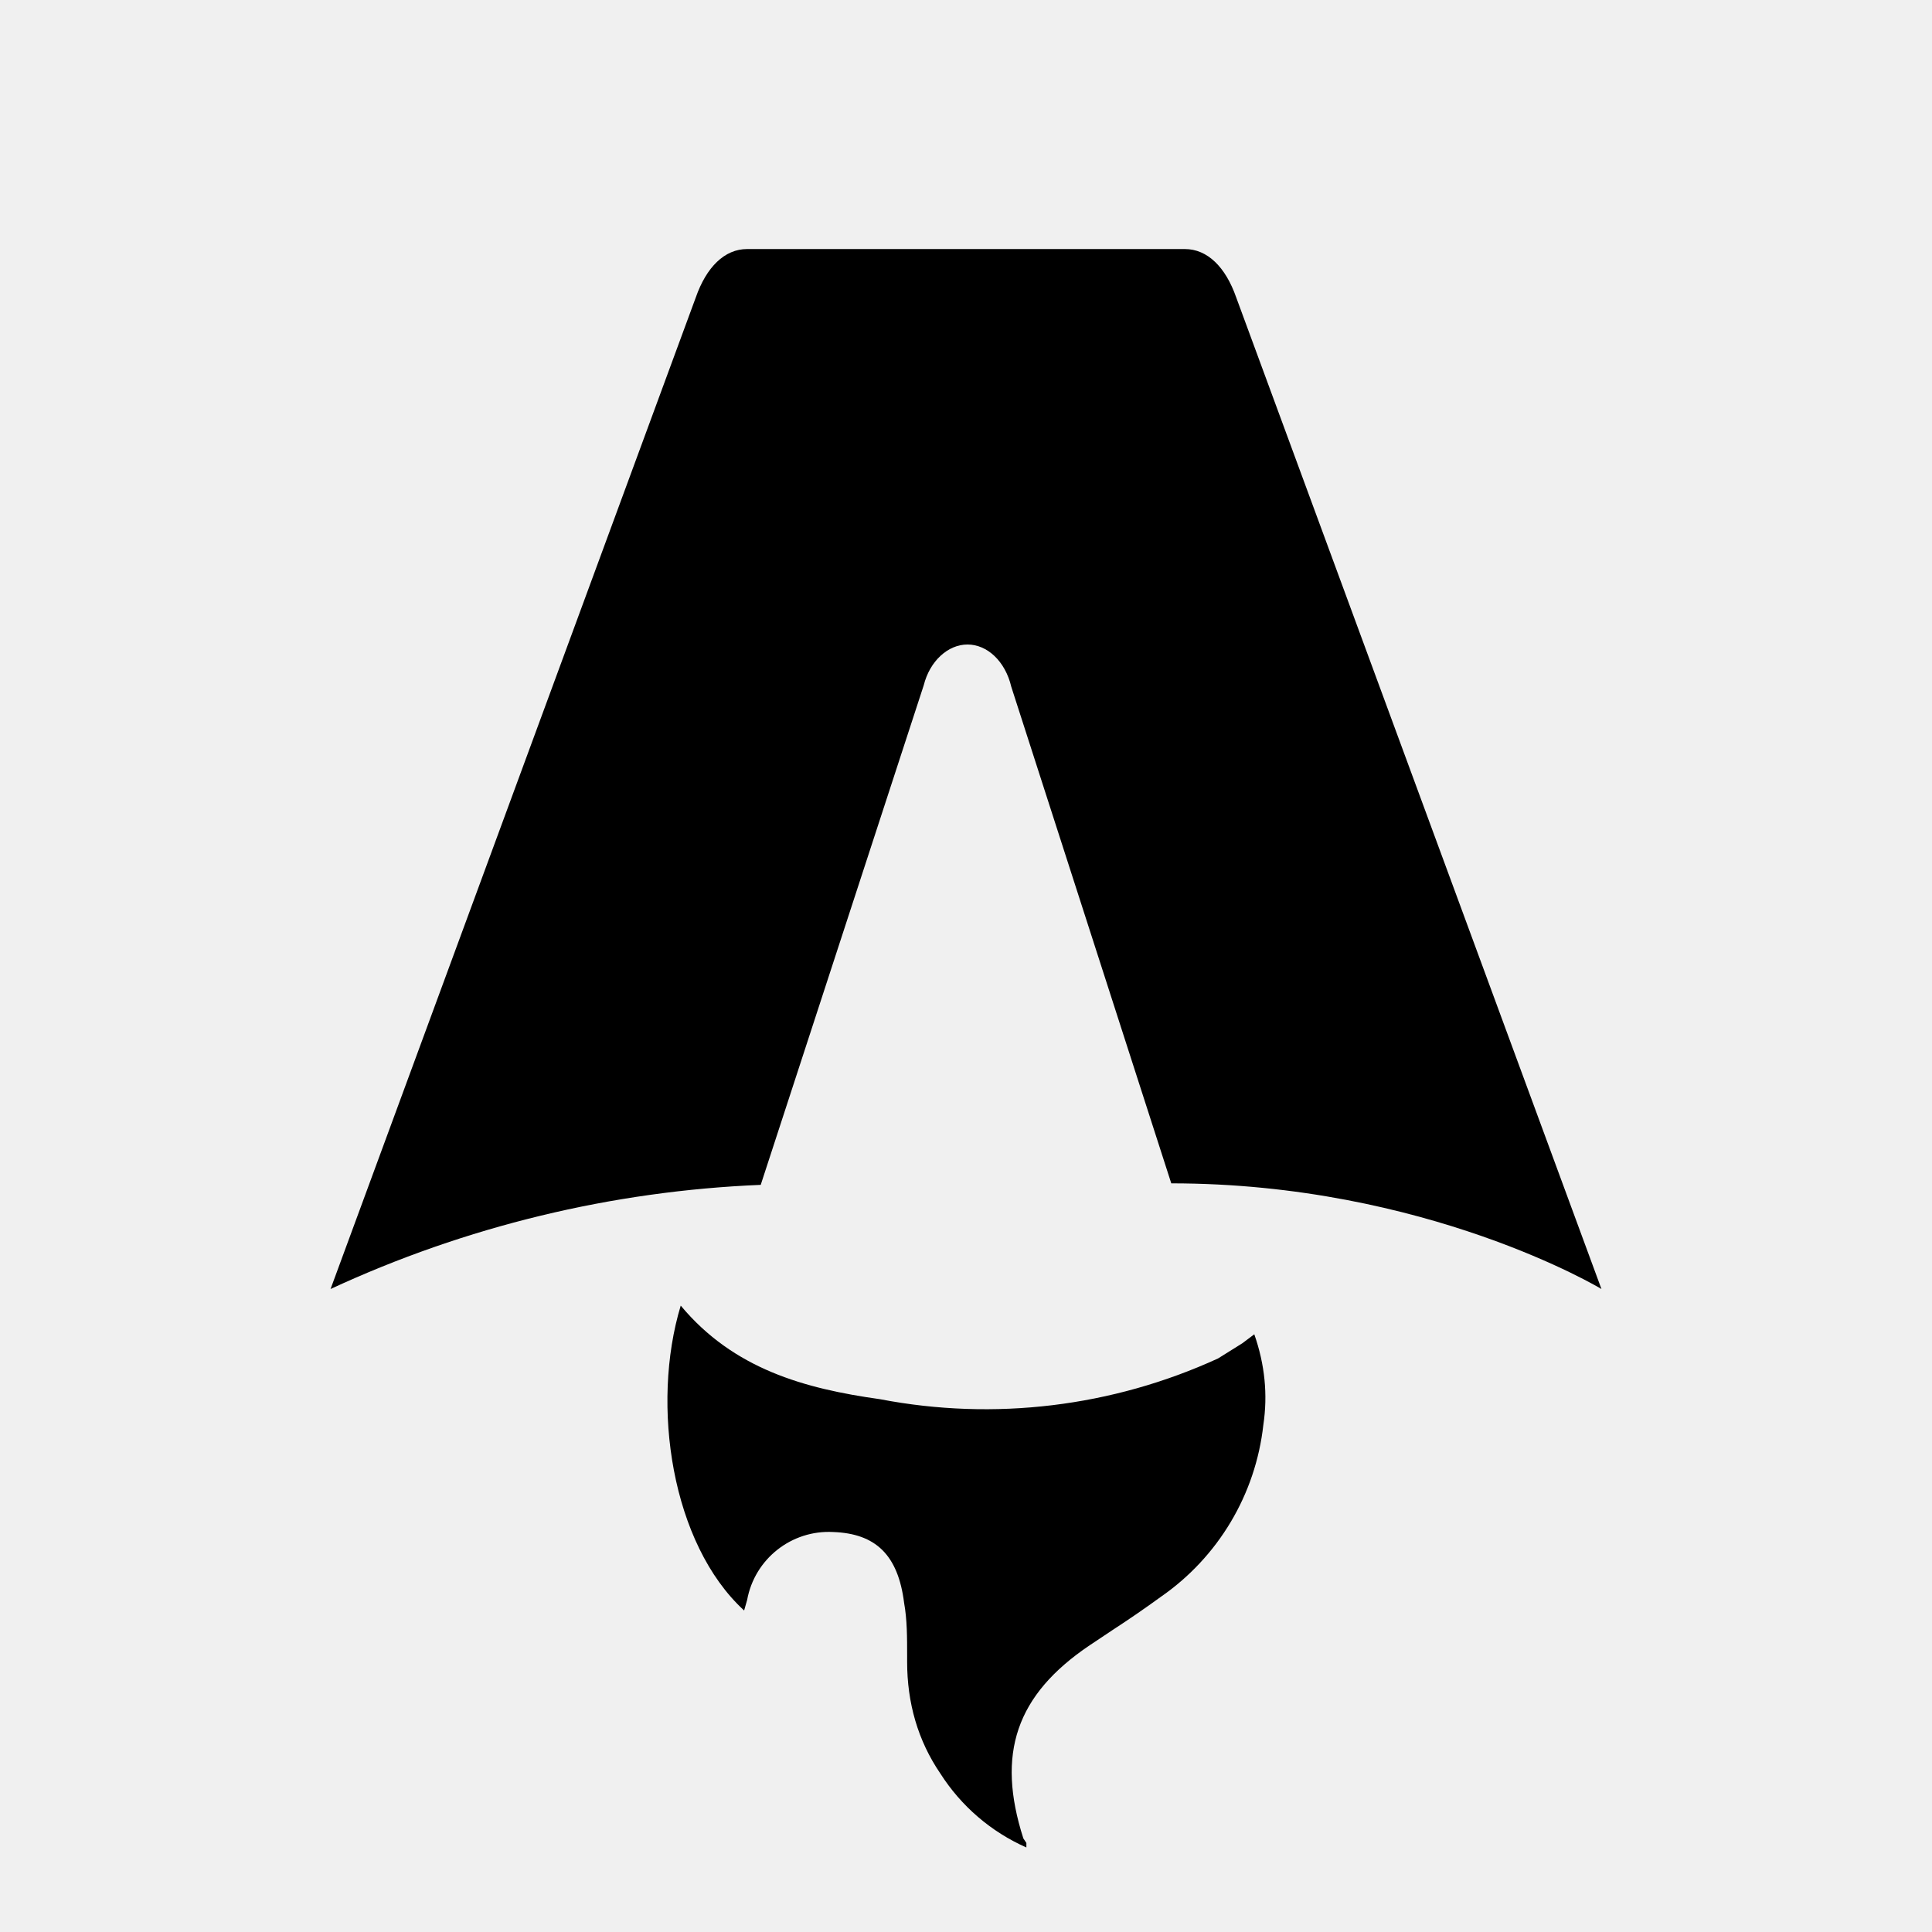
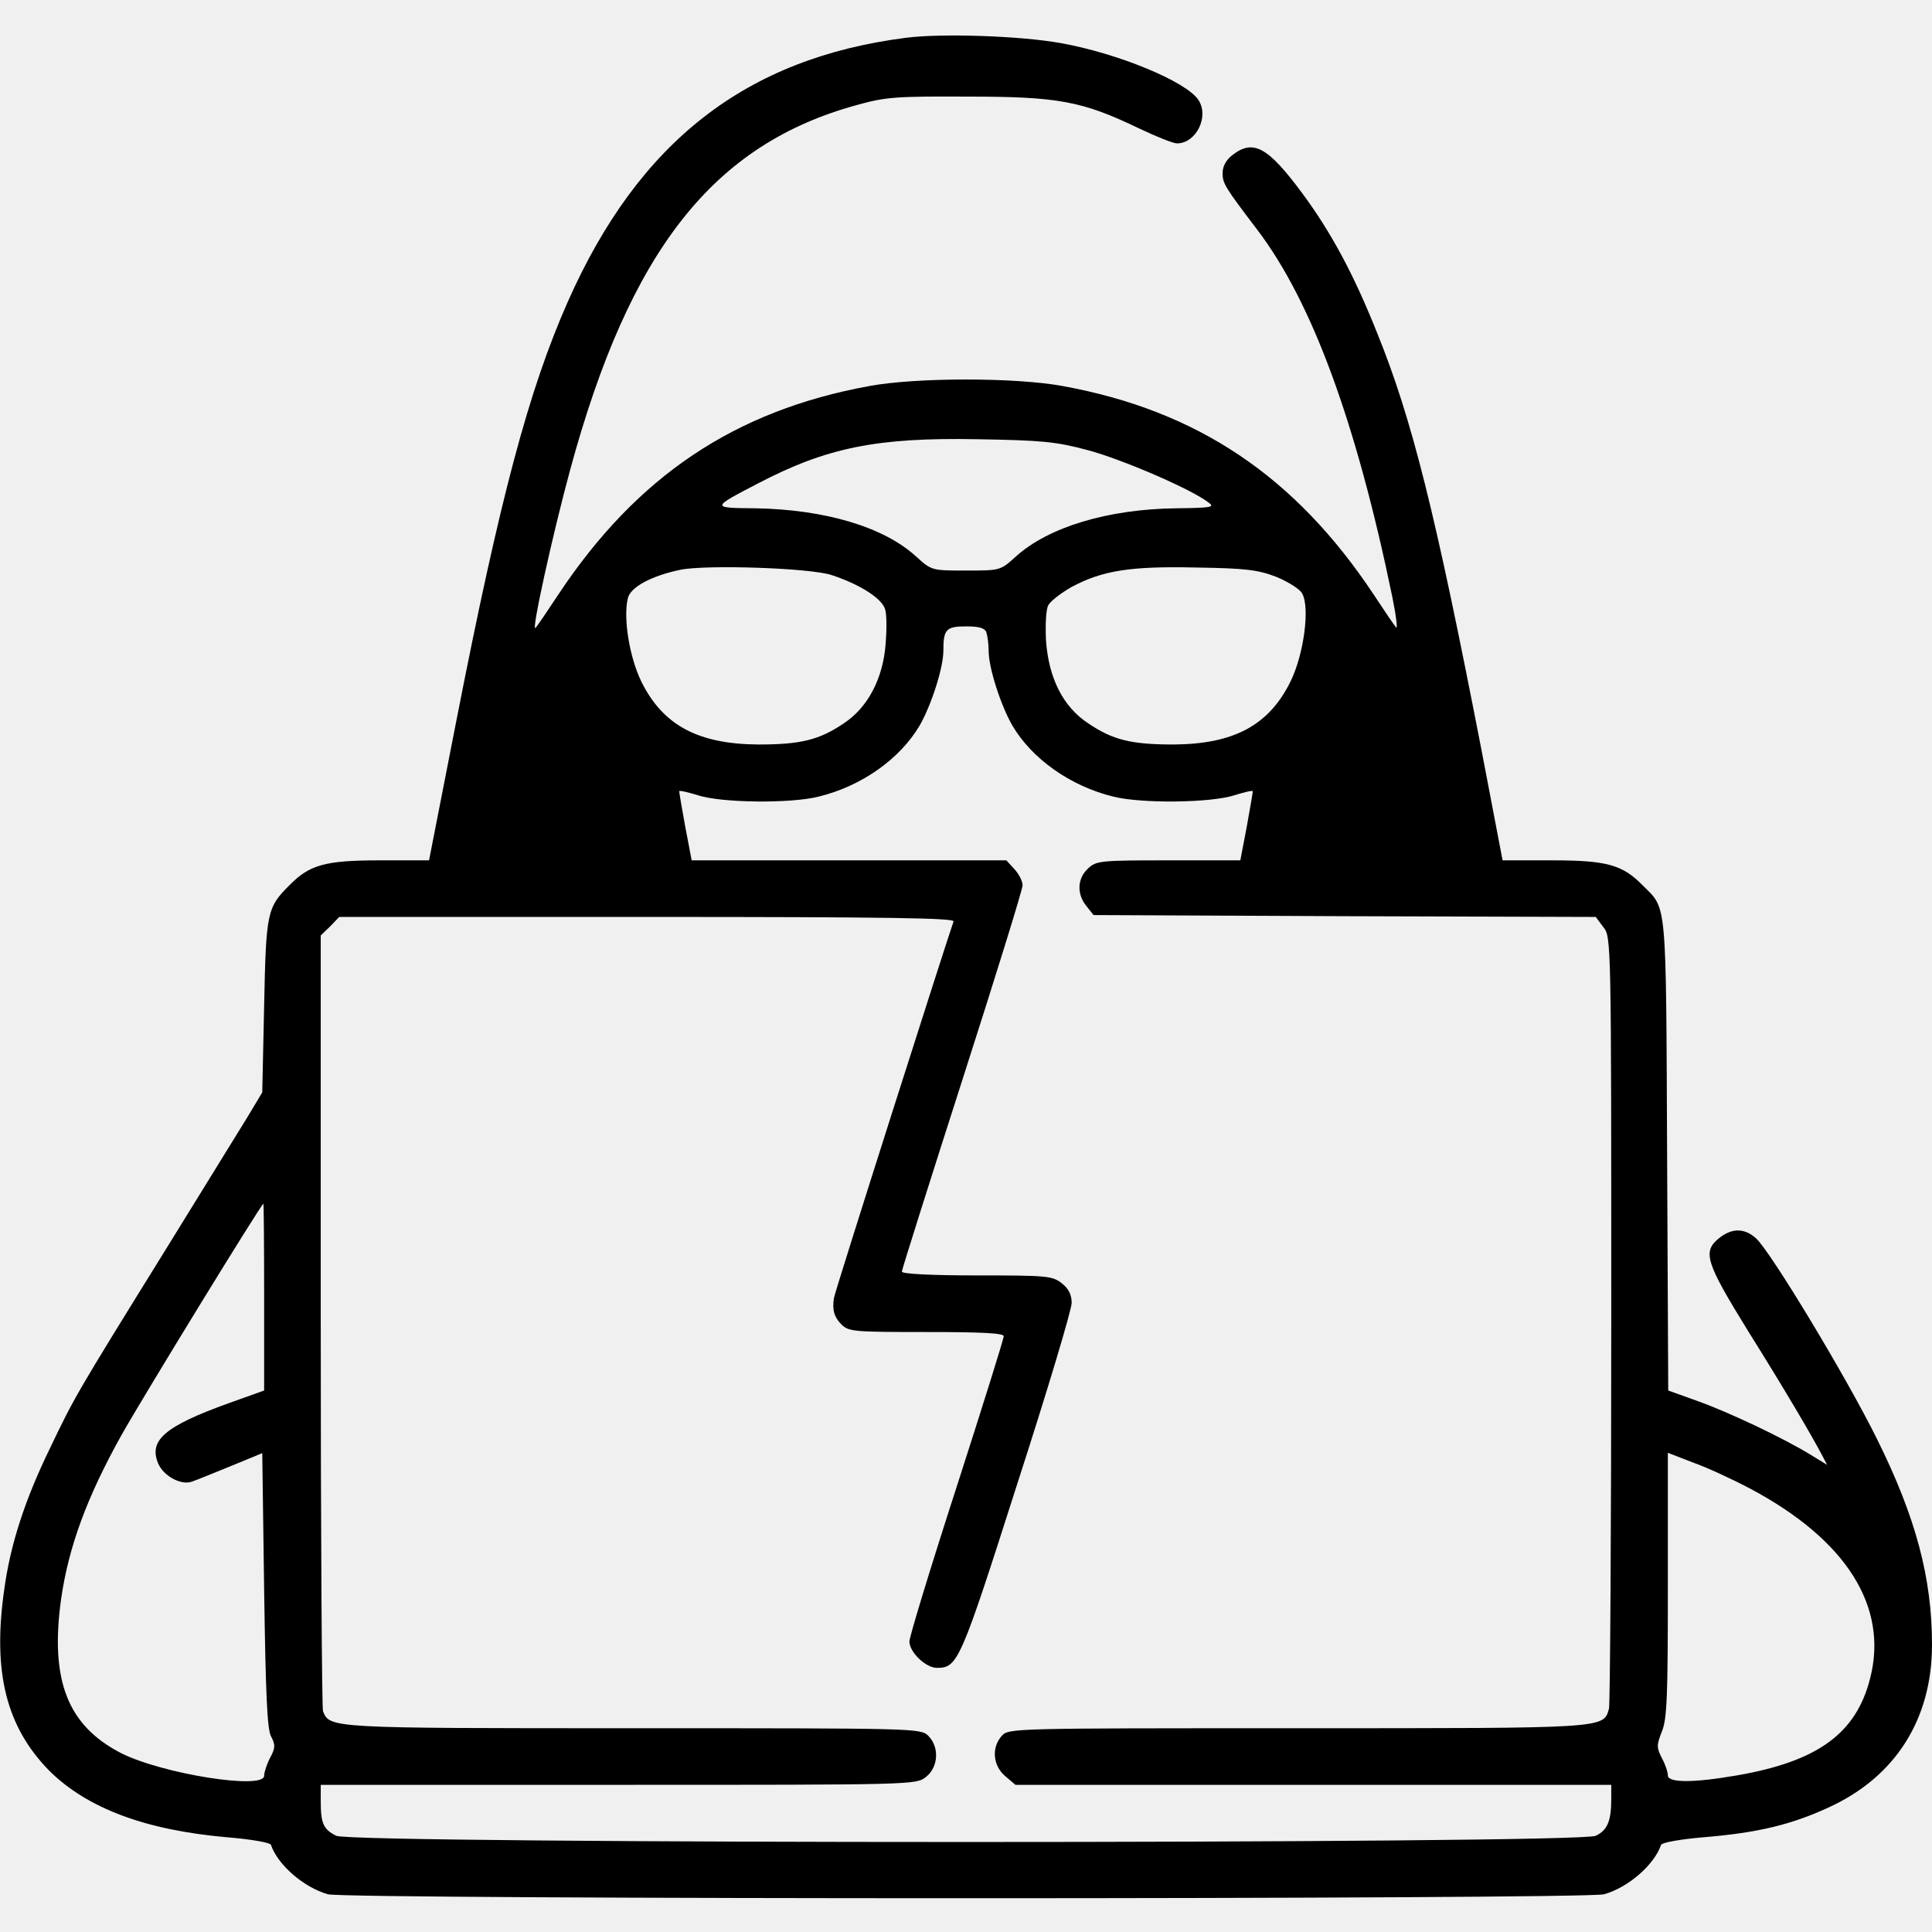
- <svg xmlns="http://www.w3.org/2000/svg" fill="none" viewBox="0 0 128 128">
-   <path d="M50.4 78.5a75.1 75.1 0 0 0-28.5 6.9l24.2-65.7c.7-2 1.9-3.2 3.4-3.2h29c1.5 0 2.7 1.2 3.4 3.2l24.2 65.7s-11.6-7-28.5-7L67 45.5c-.4-1.7-1.6-2.8-2.9-2.8-1.3 0-2.5 1.1-2.9 2.7L50.4 78.5Zm-1.1 28.2Zm-4.2-20.2c-2 6.6-.6 15.8 4.2 20.2a17.5 17.5 0 0 1 .2-.7 5.5 5.5 0 0 1 5.7-4.5c2.8.1 4.3 1.5 4.7 4.7.2 1.1.2 2.3.2 3.5v.4c0 2.7.7 5.2 2.2 7.4a13 13 0 0 0 5.7 4.9v-.3l-.2-.3c-1.8-5.6-.5-9.5 4.4-12.8l1.5-1a73 73 0 0 0 3.2-2.2 16 16 0 0 0 6.8-11.4c.3-2 .1-4-.6-6l-.8.6-1.6 1a37 37 0 0 1-22.4 2.7c-5-.7-9.7-2-13.2-6.2Z" />
-   <style>
-         path { fill: #000; }
-         @media (prefers-color-scheme: dark) {
-             path { fill: #FFF; }
-         }
-     </style>
+ <svg xmlns="http://www.w3.org/2000/svg" version="1.0" width="512pt" height="512pt" viewBox="0 0 512 512" preserveAspectRatio="xMidYMid meet">
+   <g transform="translate(0,512) scale(0.1,-0.1)" fill="#000000" stroke="none">
+     <path d="M2402 5020 c-425 -54 -709 -275 -897 -699 -104 -235 -180 -520 -296 -1113 l-72 -368 -131 0 c-145 0 -186 -12 -239 -66 -59 -59 -62 -70 -67 -319 l-5 -230 -39 -65 c-22 -36 -119 -193 -216 -350 -241 -389 -242 -391 -309 -531 -66 -136 -104 -254 -120 -373 -31 -219 6 -363 120 -479 100 -99 254 -157 471 -176 62 -5 114 -14 116 -20 18 -53 87 -113 151 -131 50 -14 3332 -14 3382 0 64 18 133 78 151 131 2 6 52 15 112 20 146 12 235 34 334 80 176 81 272 234 272 430 0 178 -43 338 -145 544 -82 166 -282 497 -321 533 -31 28 -64 28 -98 1 -45 -36 -36 -64 77 -247 97 -155 167 -274 197 -331 l12 -23 -44 27 c-72 44 -215 112 -299 142 l-78 28 -3 625 c-3 686 0 649 -65 714 -53 54 -94 66 -239 66 l-132 0 -56 293 c-122 628 -184 877 -277 1106 -61 153 -121 265 -198 369 -91 123 -130 144 -185 101 -17 -13 -26 -30 -26 -48 0 -27 6 -37 92 -150 145 -191 262 -509 358 -974 10 -49 14 -85 10 -80 -4 4 -31 44 -60 88 -208 313 -467 487 -824 552 -124 23 -388 23 -512 0 -357 -65 -616 -239 -824 -552 -29 -44 -56 -84 -61 -89 -12 -13 46 250 92 419 158 582 379 863 761 967 75 21 104 23 293 22 240 0 303 -12 453 -84 46 -22 91 -40 101 -40 51 0 86 71 57 115 -32 49 -214 124 -366 151 -107 19 -313 26 -408 14z m481 -1093 c90 -24 276 -104 320 -139 17 -12 7 -14 -85 -15 -182 -2 -340 -50 -426 -128 -41 -37 -41 -37 -132 -37 -91 0 -91 0 -132 37 -86 79 -243 125 -427 128 -117 1 -117 1 8 66 182 95 315 122 581 117 171 -3 207 -6 293 -29z m-679 -331 c76 -25 135 -63 142 -92 4 -14 4 -55 1 -91 -7 -91 -47 -168 -111 -210 -65 -44 -114 -56 -226 -56 -160 1 -253 51 -310 166 -32 65 -49 170 -36 222 7 29 62 59 139 75 68 14 344 5 401 -14z m1179 -5 c31 -13 62 -32 68 -44 21 -38 4 -162 -31 -233 -57 -116 -150 -166 -310 -167 -112 0 -161 12 -226 56 -67 44 -105 120 -112 220 -2 42 0 82 6 93 6 11 33 32 61 48 82 44 156 56 331 52 131 -2 164 -6 213 -25z m-769 -147 c3 -9 6 -31 6 -49 0 -45 32 -144 63 -198 52 -88 153 -160 267 -188 74 -19 261 -17 323 4 26 8 47 13 47 10 0 -3 -7 -45 -16 -94 l-17 -89 -190 0 c-182 0 -192 -1 -214 -22 -28 -26 -30 -67 -4 -99 l19 -24 666 -3 665 -2 20 -27 c21 -26 21 -32 21 -1037 0 -556 -3 -1021 -6 -1034 -15 -53 -2 -52 -827 -52 -753 0 -764 0 -782 -20 -28 -31 -24 -79 9 -107 l27 -23 790 0 789 0 0 -37 c0 -59 -10 -83 -41 -98 -42 -22 -3296 -22 -3338 0 -34 17 -41 33 -41 91 l0 44 789 0 c782 0 789 0 815 21 33 26 36 79 6 109 -20 20 -33 20 -780 20 -806 0 -806 0 -824 45 -3 9 -6 475 -6 1036 l0 1020 25 24 24 25 817 0 c649 0 815 -3 811 -12 -14 -38 -316 -985 -317 -998 -5 -32 1 -51 20 -70 19 -19 33 -20 225 -20 147 0 205 -3 205 -11 0 -7 -56 -186 -125 -400 -69 -213 -125 -397 -125 -409 0 -28 43 -70 73 -70 55 0 62 15 212 485 80 247 145 464 145 482 0 22 -8 38 -26 52 -25 20 -40 21 -225 21 -120 0 -199 4 -199 10 0 5 72 233 160 507 88 274 160 506 160 517 0 11 -10 30 -22 43 l-21 23 -417 0 -417 0 -17 89 c-9 49 -16 91 -16 94 0 3 21 -2 48 -10 61 -21 248 -23 322 -4 114 28 215 100 267 188 31 54 63 153 63 198 0 57 7 65 60 65 34 0 50 -4 54 -16z m-1914 -1761 l0 -248 -95 -34 c-169 -61 -211 -98 -186 -159 14 -33 59 -58 88 -49 10 3 56 22 103 41 l85 35 5 -362 c4 -276 8 -368 18 -388 12 -23 12 -31 -2 -57 -9 -17 -16 -39 -16 -48 0 -38 -270 5 -379 60 -142 73 -189 193 -159 409 20 138 68 269 160 434 58 103 370 612 376 613 1 0 2 -111 2 -247z m3940 -509 c253 -135 365 -312 316 -502 -37 -146 -139 -220 -353 -257 -115 -20 -183 -20 -183 0 0 9 -7 30 -16 46 -14 28 -14 34 0 70 14 33 16 94 16 389 l0 350 67 -26 c37 -13 106 -45 153 -70z" />
+   </g>
</svg>
